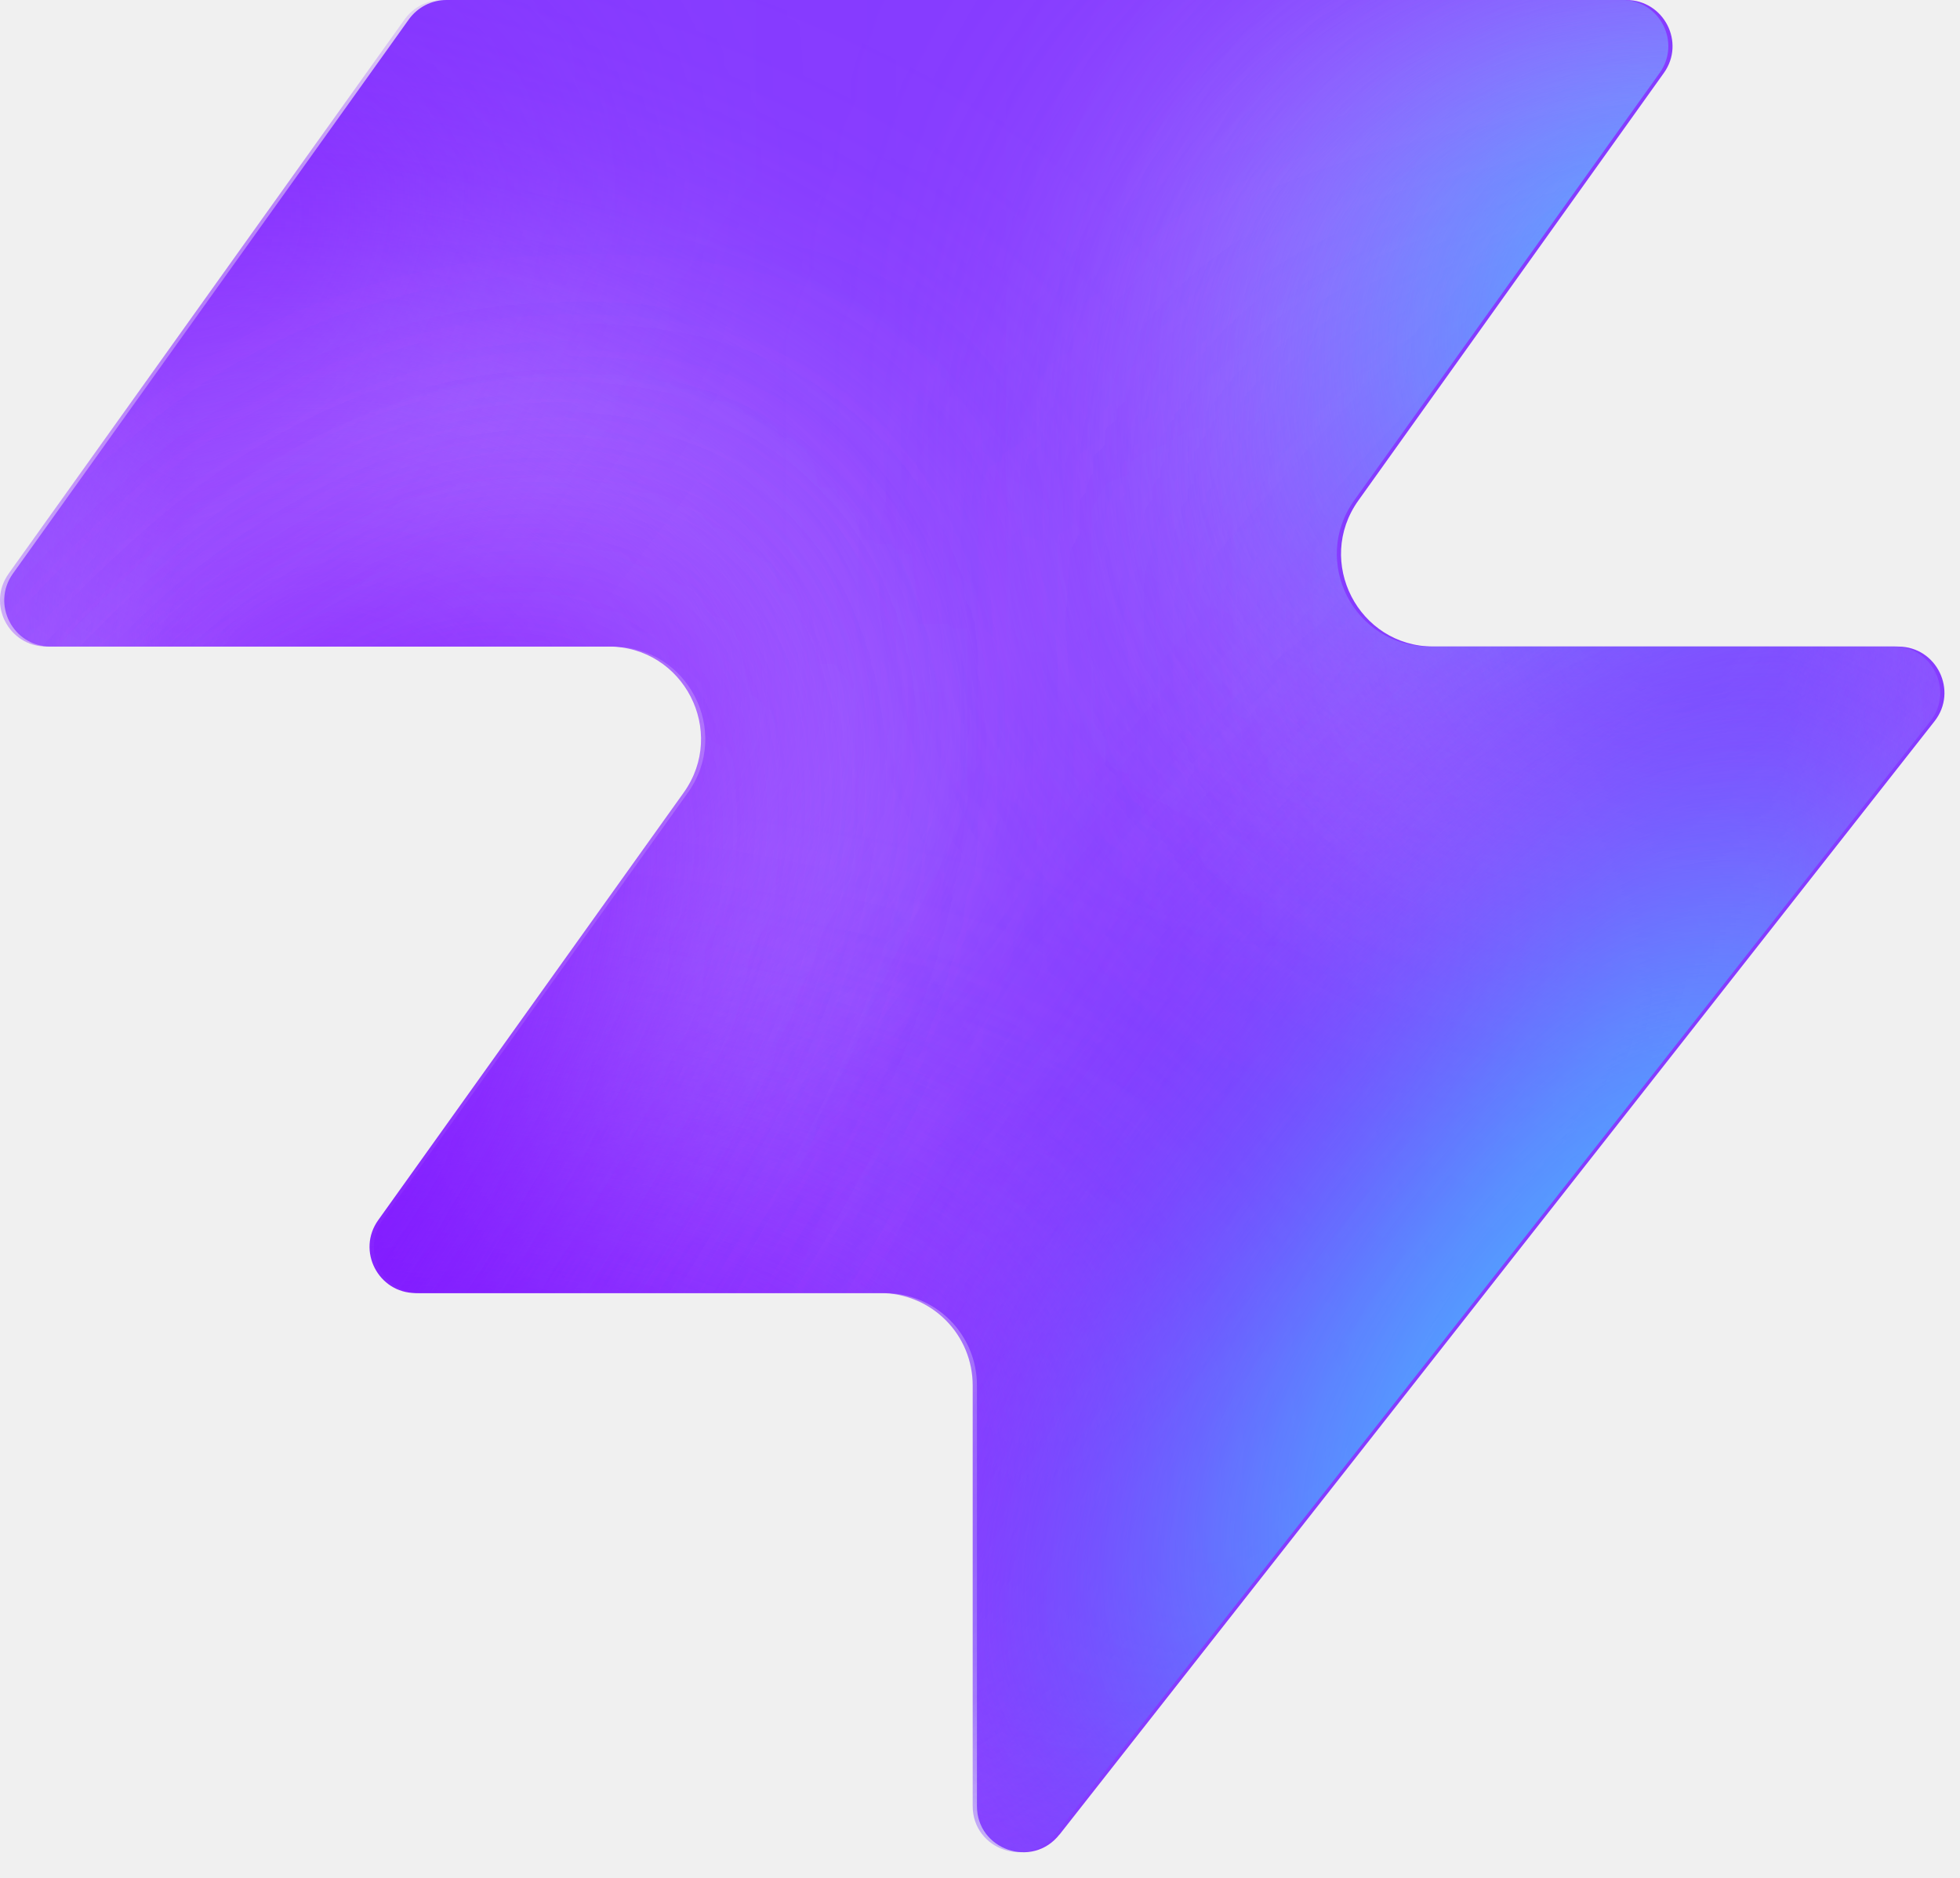
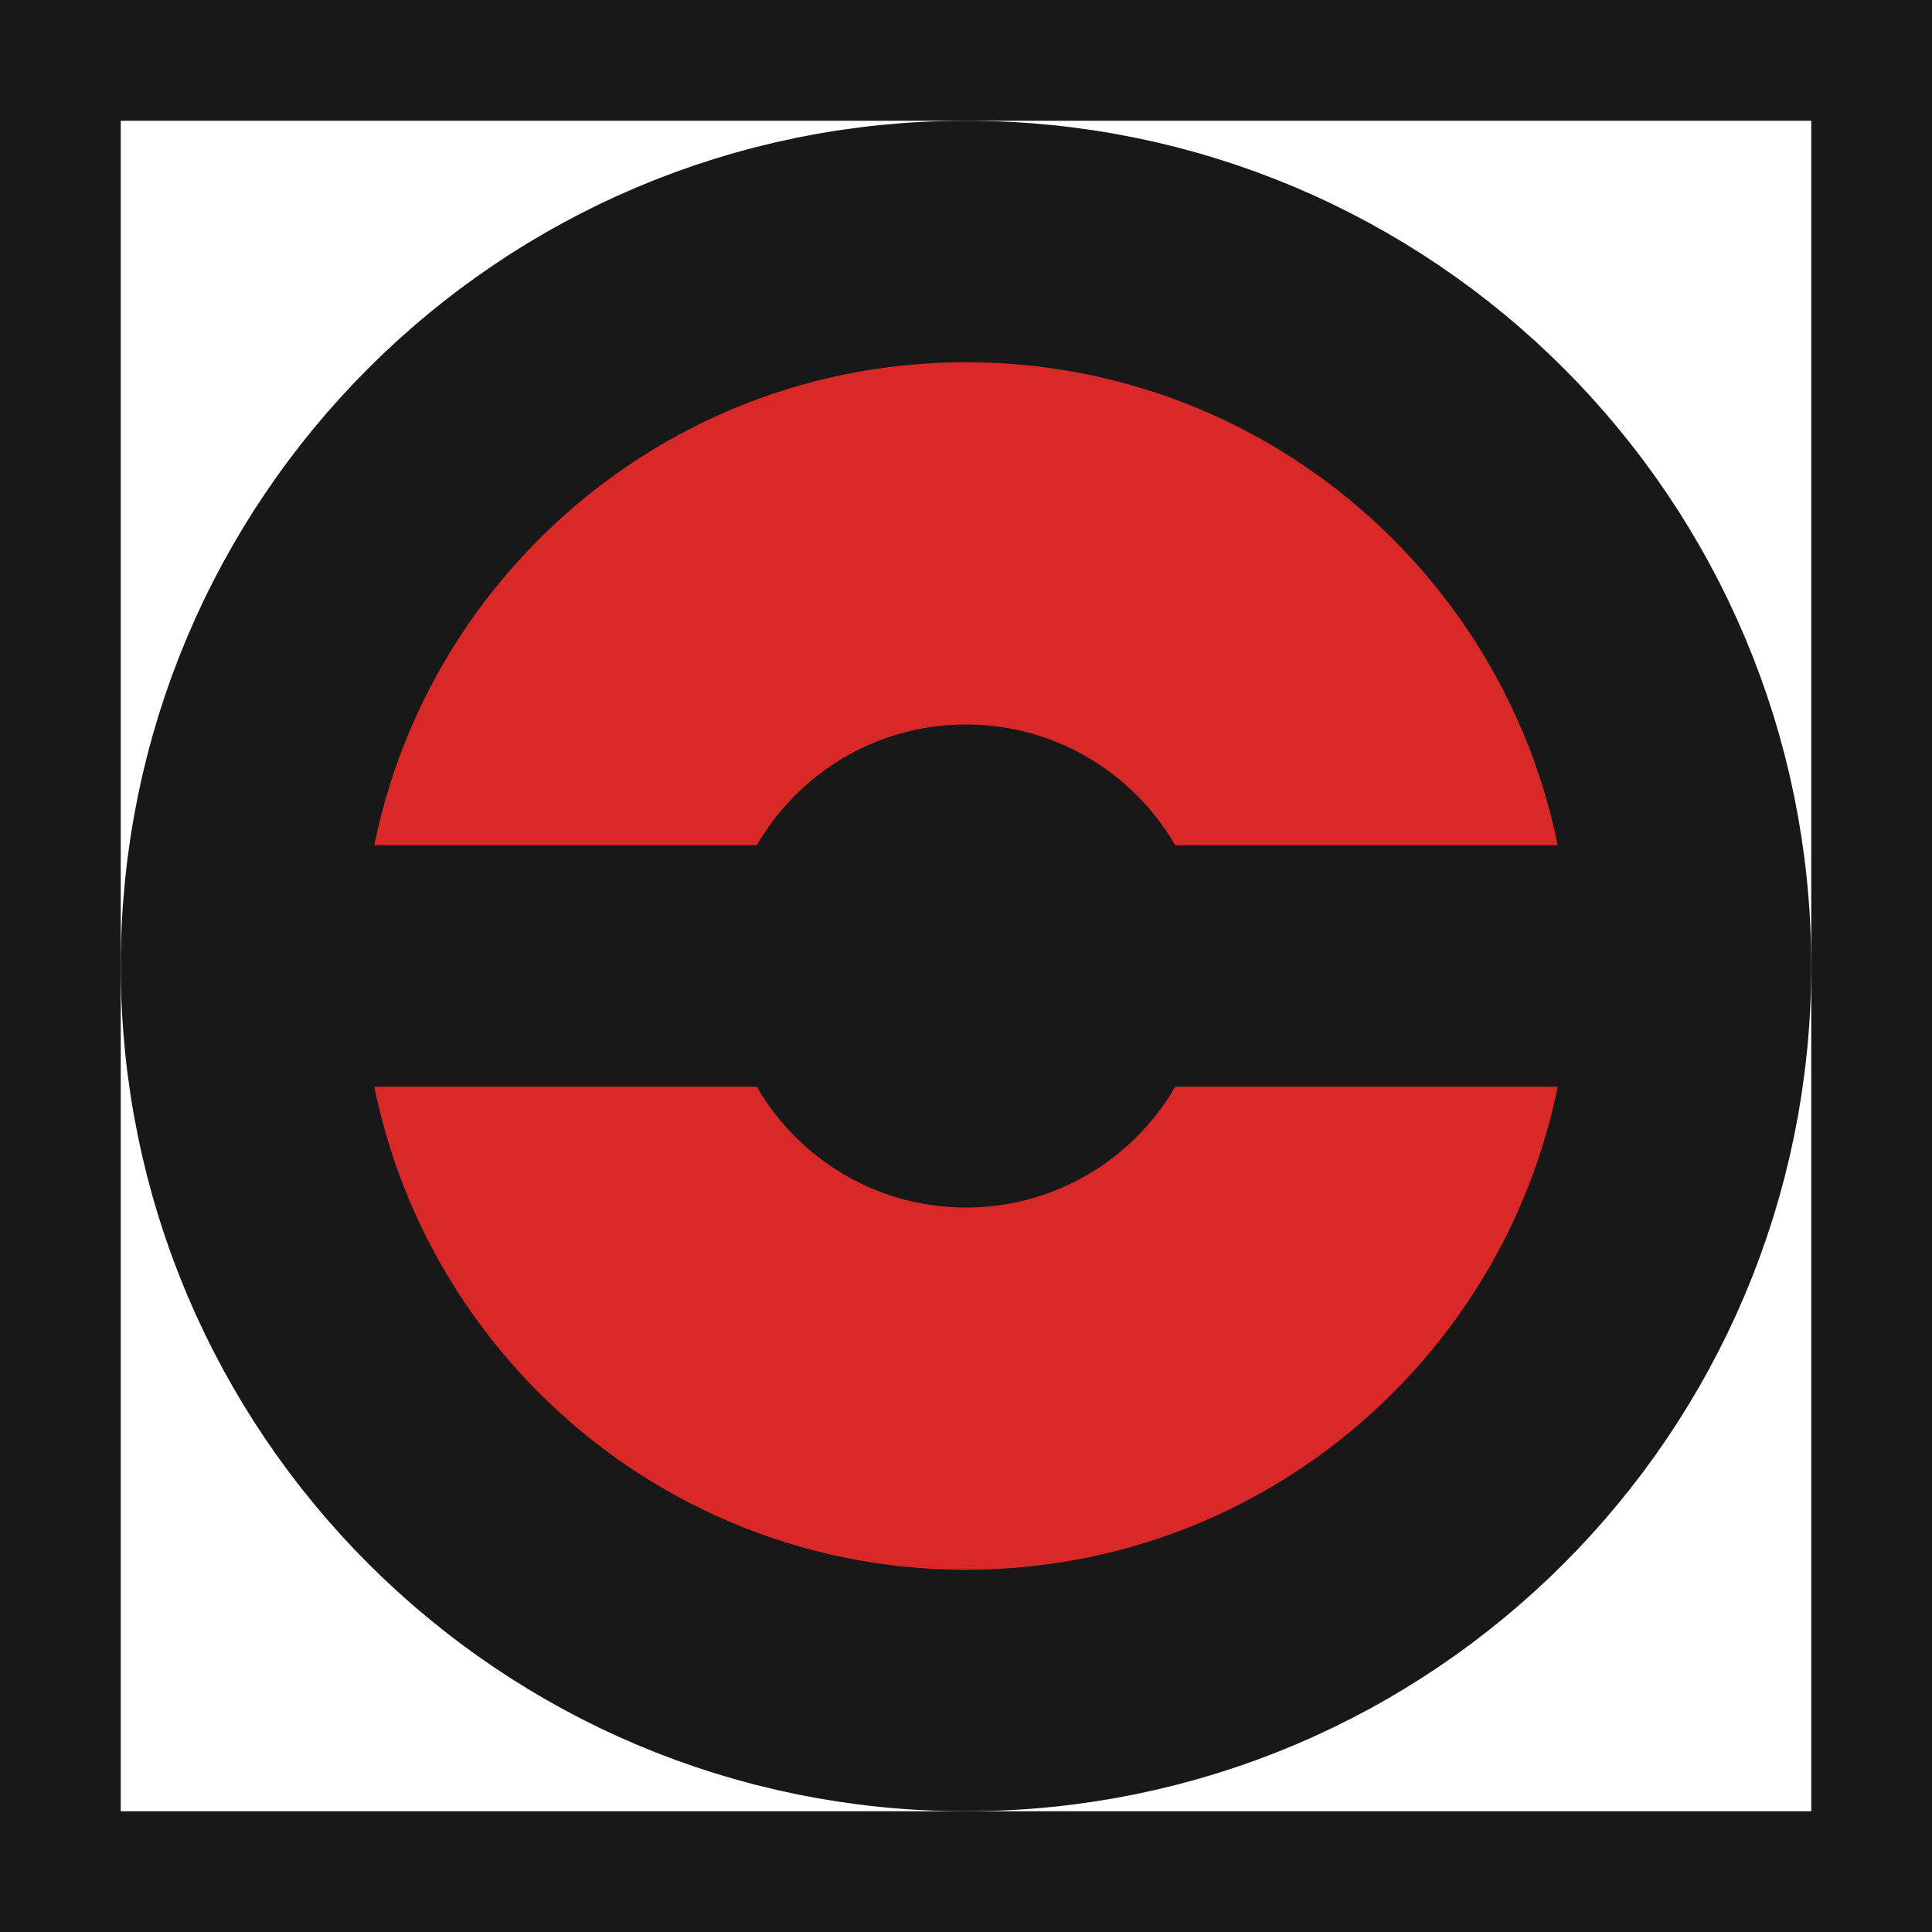
- <svg xmlns="http://www.w3.org/2000/svg" width="48" height="46" fill="none" viewBox="0 0 48 46">
-   <path fill="#863bff" d="M25.946 44.938c-.664.845-2.021.375-2.021-.698V33.937a2.26 2.26 0 0 0-2.262-2.262H10.287c-.92 0-1.456-1.04-.92-1.788l7.48-10.471c1.07-1.497 0-3.578-1.842-3.578H1.237c-.92 0-1.456-1.04-.92-1.788L10.013.474c.214-.297.556-.474.92-.474h28.894c.92 0 1.456 1.04.92 1.788l-7.48 10.471c-1.07 1.498 0 3.579 1.842 3.579h11.377c.943 0 1.473 1.088.89 1.83L25.947 44.94z" style="fill:#863bff;fill:color(display-p3 .525 .23 1);fill-opacity:1" />
-   <mask id="a" width="48" height="46" x="0" y="0" maskUnits="userSpaceOnUse" style="mask-type:alpha">
-     <path fill="#000" d="M25.842 44.938c-.664.844-2.021.375-2.021-.698V33.937a2.26 2.26 0 0 0-2.262-2.262H10.183c-.92 0-1.456-1.04-.92-1.788l7.48-10.471c1.07-1.498 0-3.579-1.842-3.579H1.133c-.92 0-1.456-1.04-.92-1.787L9.91.473c.214-.297.556-.474.92-.474h28.894c.92 0 1.456 1.04.92 1.788l-7.48 10.471c-1.07 1.498 0 3.578 1.842 3.578h11.377c.943 0 1.473 1.088.89 1.832L25.843 44.94z" style="fill:#000;fill-opacity:1" />
-   </mask>
-   <g mask="url(#a)">
-     <g filter="url(#b)">
-       <ellipse cx="5.508" cy="14.704" fill="#ede6ff" rx="5.508" ry="14.704" style="fill:#ede6ff;fill:color(display-p3 .927 .903 1);fill-opacity:1" transform="matrix(.00324 1 1 -.00324 -4.47 31.516)" />
-     </g>
-     <g filter="url(#c)">
-       <ellipse cx="10.399" cy="29.851" fill="#ede6ff" rx="10.399" ry="29.851" style="fill:#ede6ff;fill:color(display-p3 .927 .903 1);fill-opacity:1" transform="matrix(.00324 1 1 -.00324 -39.328 7.883)" />
-     </g>
-     <g filter="url(#d)">
-       <ellipse cx="5.508" cy="30.487" fill="#7e14ff" rx="5.508" ry="30.487" style="fill:#7e14ff;fill:color(display-p3 .492 .077 1);fill-opacity:1" transform="rotate(89.814 -25.913 -14.639)scale(1 -1)" />
-     </g>
-     <g filter="url(#e)">
-       <ellipse cx="5.508" cy="30.599" fill="#7e14ff" rx="5.508" ry="30.599" style="fill:#7e14ff;fill:color(display-p3 .492 .077 1);fill-opacity:1" transform="rotate(89.814 -32.644 -3.334)scale(1 -1)" />
-     </g>
-     <g filter="url(#f)">
-       <ellipse cx="5.508" cy="30.599" fill="#7e14ff" rx="5.508" ry="30.599" style="fill:#7e14ff;fill:color(display-p3 .492 .077 1);fill-opacity:1" transform="matrix(.00324 1 1 -.00324 -34.34 30.47)" />
-     </g>
-     <g filter="url(#g)">
-       <ellipse cx="14.072" cy="22.078" fill="#ede6ff" rx="14.072" ry="22.078" style="fill:#ede6ff;fill:color(display-p3 .927 .903 1);fill-opacity:1" transform="rotate(93.35 24.506 48.493)scale(-1 1)" />
-     </g>
-     <g filter="url(#h)">
-       <ellipse cx="3.47" cy="21.501" fill="#7e14ff" rx="3.47" ry="21.501" style="fill:#7e14ff;fill:color(display-p3 .492 .077 1);fill-opacity:1" transform="rotate(89.009 28.708 47.59)scale(-1 1)" />
-     </g>
-     <g filter="url(#i)">
-       <ellipse cx="3.47" cy="21.501" fill="#7e14ff" rx="3.47" ry="21.501" style="fill:#7e14ff;fill:color(display-p3 .492 .077 1);fill-opacity:1" transform="rotate(89.009 28.708 47.59)scale(-1 1)" />
-     </g>
-     <g filter="url(#j)">
-       <ellipse cx=".387" cy="8.972" fill="#7e14ff" rx="4.407" ry="29.108" style="fill:#7e14ff;fill:color(display-p3 .492 .077 1);fill-opacity:1" transform="rotate(39.51 .387 8.972)" />
-     </g>
-     <g filter="url(#k)">
-       <ellipse cx="47.523" cy="-6.092" fill="#7e14ff" rx="4.407" ry="29.108" style="fill:#7e14ff;fill:color(display-p3 .492 .077 1);fill-opacity:1" transform="rotate(37.892 47.523 -6.092)" />
-     </g>
-     <g filter="url(#l)">
-       <ellipse cx="41.412" cy="6.333" fill="#47bfff" rx="5.971" ry="9.665" style="fill:#47bfff;fill:color(display-p3 .28 .748 1);fill-opacity:1" transform="rotate(37.892 41.412 6.333)" />
-     </g>
-     <g filter="url(#m)">
-       <ellipse cx="-1.879" cy="38.332" fill="#7e14ff" rx="4.407" ry="29.108" style="fill:#7e14ff;fill:color(display-p3 .492 .077 1);fill-opacity:1" transform="rotate(37.892 -1.88 38.332)" />
-     </g>
-     <g filter="url(#n)">
-       <ellipse cx="-1.879" cy="38.332" fill="#7e14ff" rx="4.407" ry="29.108" style="fill:#7e14ff;fill:color(display-p3 .492 .077 1);fill-opacity:1" transform="rotate(37.892 -1.88 38.332)" />
-     </g>
-     <g filter="url(#o)">
-       <ellipse cx="35.651" cy="29.907" fill="#7e14ff" rx="4.407" ry="29.108" style="fill:#7e14ff;fill:color(display-p3 .492 .077 1);fill-opacity:1" transform="rotate(37.892 35.651 29.907)" />
-     </g>
-     <g filter="url(#p)">
-       <ellipse cx="38.418" cy="32.4" fill="#47bfff" rx="5.971" ry="15.297" style="fill:#47bfff;fill:color(display-p3 .28 .748 1);fill-opacity:1" transform="rotate(37.892 38.418 32.4)" />
-     </g>
-   </g>
-   <defs>
-     <filter id="b" width="60.045" height="41.654" x="-19.77" y="16.149" color-interpolation-filters="sRGB" filterUnits="userSpaceOnUse">
-       <feFlood flood-opacity="0" result="BackgroundImageFix" />
-       <feBlend in="SourceGraphic" in2="BackgroundImageFix" result="shape" />
-       <feGaussianBlur result="effect1_foregroundBlur_2002_17158" stdDeviation="7.659" />
-     </filter>
-     <filter id="c" width="90.34" height="51.437" x="-54.613" y="-7.533" color-interpolation-filters="sRGB" filterUnits="userSpaceOnUse">
-       <feFlood flood-opacity="0" result="BackgroundImageFix" />
-       <feBlend in="SourceGraphic" in2="BackgroundImageFix" result="shape" />
-       <feGaussianBlur result="effect1_foregroundBlur_2002_17158" stdDeviation="7.659" />
-     </filter>
-     <filter id="d" width="79.355" height="29.4" x="-49.64" y="2.03" color-interpolation-filters="sRGB" filterUnits="userSpaceOnUse">
-       <feFlood flood-opacity="0" result="BackgroundImageFix" />
-       <feBlend in="SourceGraphic" in2="BackgroundImageFix" result="shape" />
-       <feGaussianBlur result="effect1_foregroundBlur_2002_17158" stdDeviation="4.596" />
-     </filter>
-     <filter id="e" width="79.579" height="29.4" x="-45.045" y="20.029" color-interpolation-filters="sRGB" filterUnits="userSpaceOnUse">
-       <feFlood flood-opacity="0" result="BackgroundImageFix" />
-       <feBlend in="SourceGraphic" in2="BackgroundImageFix" result="shape" />
-       <feGaussianBlur result="effect1_foregroundBlur_2002_17158" stdDeviation="4.596" />
-     </filter>
-     <filter id="f" width="79.579" height="29.4" x="-43.513" y="21.178" color-interpolation-filters="sRGB" filterUnits="userSpaceOnUse">
-       <feFlood flood-opacity="0" result="BackgroundImageFix" />
-       <feBlend in="SourceGraphic" in2="BackgroundImageFix" result="shape" />
-       <feGaussianBlur result="effect1_foregroundBlur_2002_17158" stdDeviation="4.596" />
-     </filter>
-     <filter id="g" width="74.749" height="58.852" x="15.756" y="-17.901" color-interpolation-filters="sRGB" filterUnits="userSpaceOnUse">
-       <feFlood flood-opacity="0" result="BackgroundImageFix" />
-       <feBlend in="SourceGraphic" in2="BackgroundImageFix" result="shape" />
-       <feGaussianBlur result="effect1_foregroundBlur_2002_17158" stdDeviation="7.659" />
-     </filter>
-     <filter id="h" width="61.377" height="25.362" x="23.548" y="2.284" color-interpolation-filters="sRGB" filterUnits="userSpaceOnUse">
-       <feFlood flood-opacity="0" result="BackgroundImageFix" />
-       <feBlend in="SourceGraphic" in2="BackgroundImageFix" result="shape" />
-       <feGaussianBlur result="effect1_foregroundBlur_2002_17158" stdDeviation="4.596" />
-     </filter>
-     <filter id="i" width="61.377" height="25.362" x="23.548" y="2.284" color-interpolation-filters="sRGB" filterUnits="userSpaceOnUse">
-       <feFlood flood-opacity="0" result="BackgroundImageFix" />
-       <feBlend in="SourceGraphic" in2="BackgroundImageFix" result="shape" />
-       <feGaussianBlur result="effect1_foregroundBlur_2002_17158" stdDeviation="4.596" />
-     </filter>
-     <filter id="j" width="56.045" height="63.649" x="-27.636" y="-22.853" color-interpolation-filters="sRGB" filterUnits="userSpaceOnUse">
-       <feFlood flood-opacity="0" result="BackgroundImageFix" />
-       <feBlend in="SourceGraphic" in2="BackgroundImageFix" result="shape" />
-       <feGaussianBlur result="effect1_foregroundBlur_2002_17158" stdDeviation="4.596" />
-     </filter>
-     <filter id="k" width="54.814" height="64.646" x="20.116" y="-38.415" color-interpolation-filters="sRGB" filterUnits="userSpaceOnUse">
-       <feFlood flood-opacity="0" result="BackgroundImageFix" />
-       <feBlend in="SourceGraphic" in2="BackgroundImageFix" result="shape" />
-       <feGaussianBlur result="effect1_foregroundBlur_2002_17158" stdDeviation="4.596" />
-     </filter>
-     <filter id="l" width="33.541" height="35.313" x="24.641" y="-11.323" color-interpolation-filters="sRGB" filterUnits="userSpaceOnUse">
-       <feFlood flood-opacity="0" result="BackgroundImageFix" />
-       <feBlend in="SourceGraphic" in2="BackgroundImageFix" result="shape" />
-       <feGaussianBlur result="effect1_foregroundBlur_2002_17158" stdDeviation="4.596" />
-     </filter>
-     <filter id="m" width="54.814" height="64.646" x="-29.286" y="6.009" color-interpolation-filters="sRGB" filterUnits="userSpaceOnUse">
-       <feFlood flood-opacity="0" result="BackgroundImageFix" />
-       <feBlend in="SourceGraphic" in2="BackgroundImageFix" result="shape" />
-       <feGaussianBlur result="effect1_foregroundBlur_2002_17158" stdDeviation="4.596" />
-     </filter>
-     <filter id="n" width="54.814" height="64.646" x="-29.286" y="6.009" color-interpolation-filters="sRGB" filterUnits="userSpaceOnUse">
-       <feFlood flood-opacity="0" result="BackgroundImageFix" />
-       <feBlend in="SourceGraphic" in2="BackgroundImageFix" result="shape" />
-       <feGaussianBlur result="effect1_foregroundBlur_2002_17158" stdDeviation="4.596" />
-     </filter>
-     <filter id="o" width="54.814" height="64.646" x="8.244" y="-2.416" color-interpolation-filters="sRGB" filterUnits="userSpaceOnUse">
-       <feFlood flood-opacity="0" result="BackgroundImageFix" />
-       <feBlend in="SourceGraphic" in2="BackgroundImageFix" result="shape" />
-       <feGaussianBlur result="effect1_foregroundBlur_2002_17158" stdDeviation="4.596" />
-     </filter>
-     <filter id="p" width="39.409" height="43.623" x="18.713" y="10.588" color-interpolation-filters="sRGB" filterUnits="userSpaceOnUse">
-       <feFlood flood-opacity="0" result="BackgroundImageFix" />
-       <feBlend in="SourceGraphic" in2="BackgroundImageFix" result="shape" />
-       <feGaussianBlur result="effect1_foregroundBlur_2002_17158" stdDeviation="4.596" />
-     </filter>
-   </defs>
+ <svg xmlns="http://www.w3.org/2000/svg" viewBox="0 0 16 16">
+   <rect width="16" height="16" fill="#fff" />
+   <rect x="0" y="0" width="16" height="16" fill="none" stroke="#181818" stroke-width="2" />
+   <circle cx="8" cy="8" r="6" fill="#D82828" stroke="#181818" stroke-width="2" />
+   <path d="M2 8h12" stroke="#181818" stroke-width="2" />
+   <circle cx="8" cy="8" r="2" fill="#181818" />
</svg>
